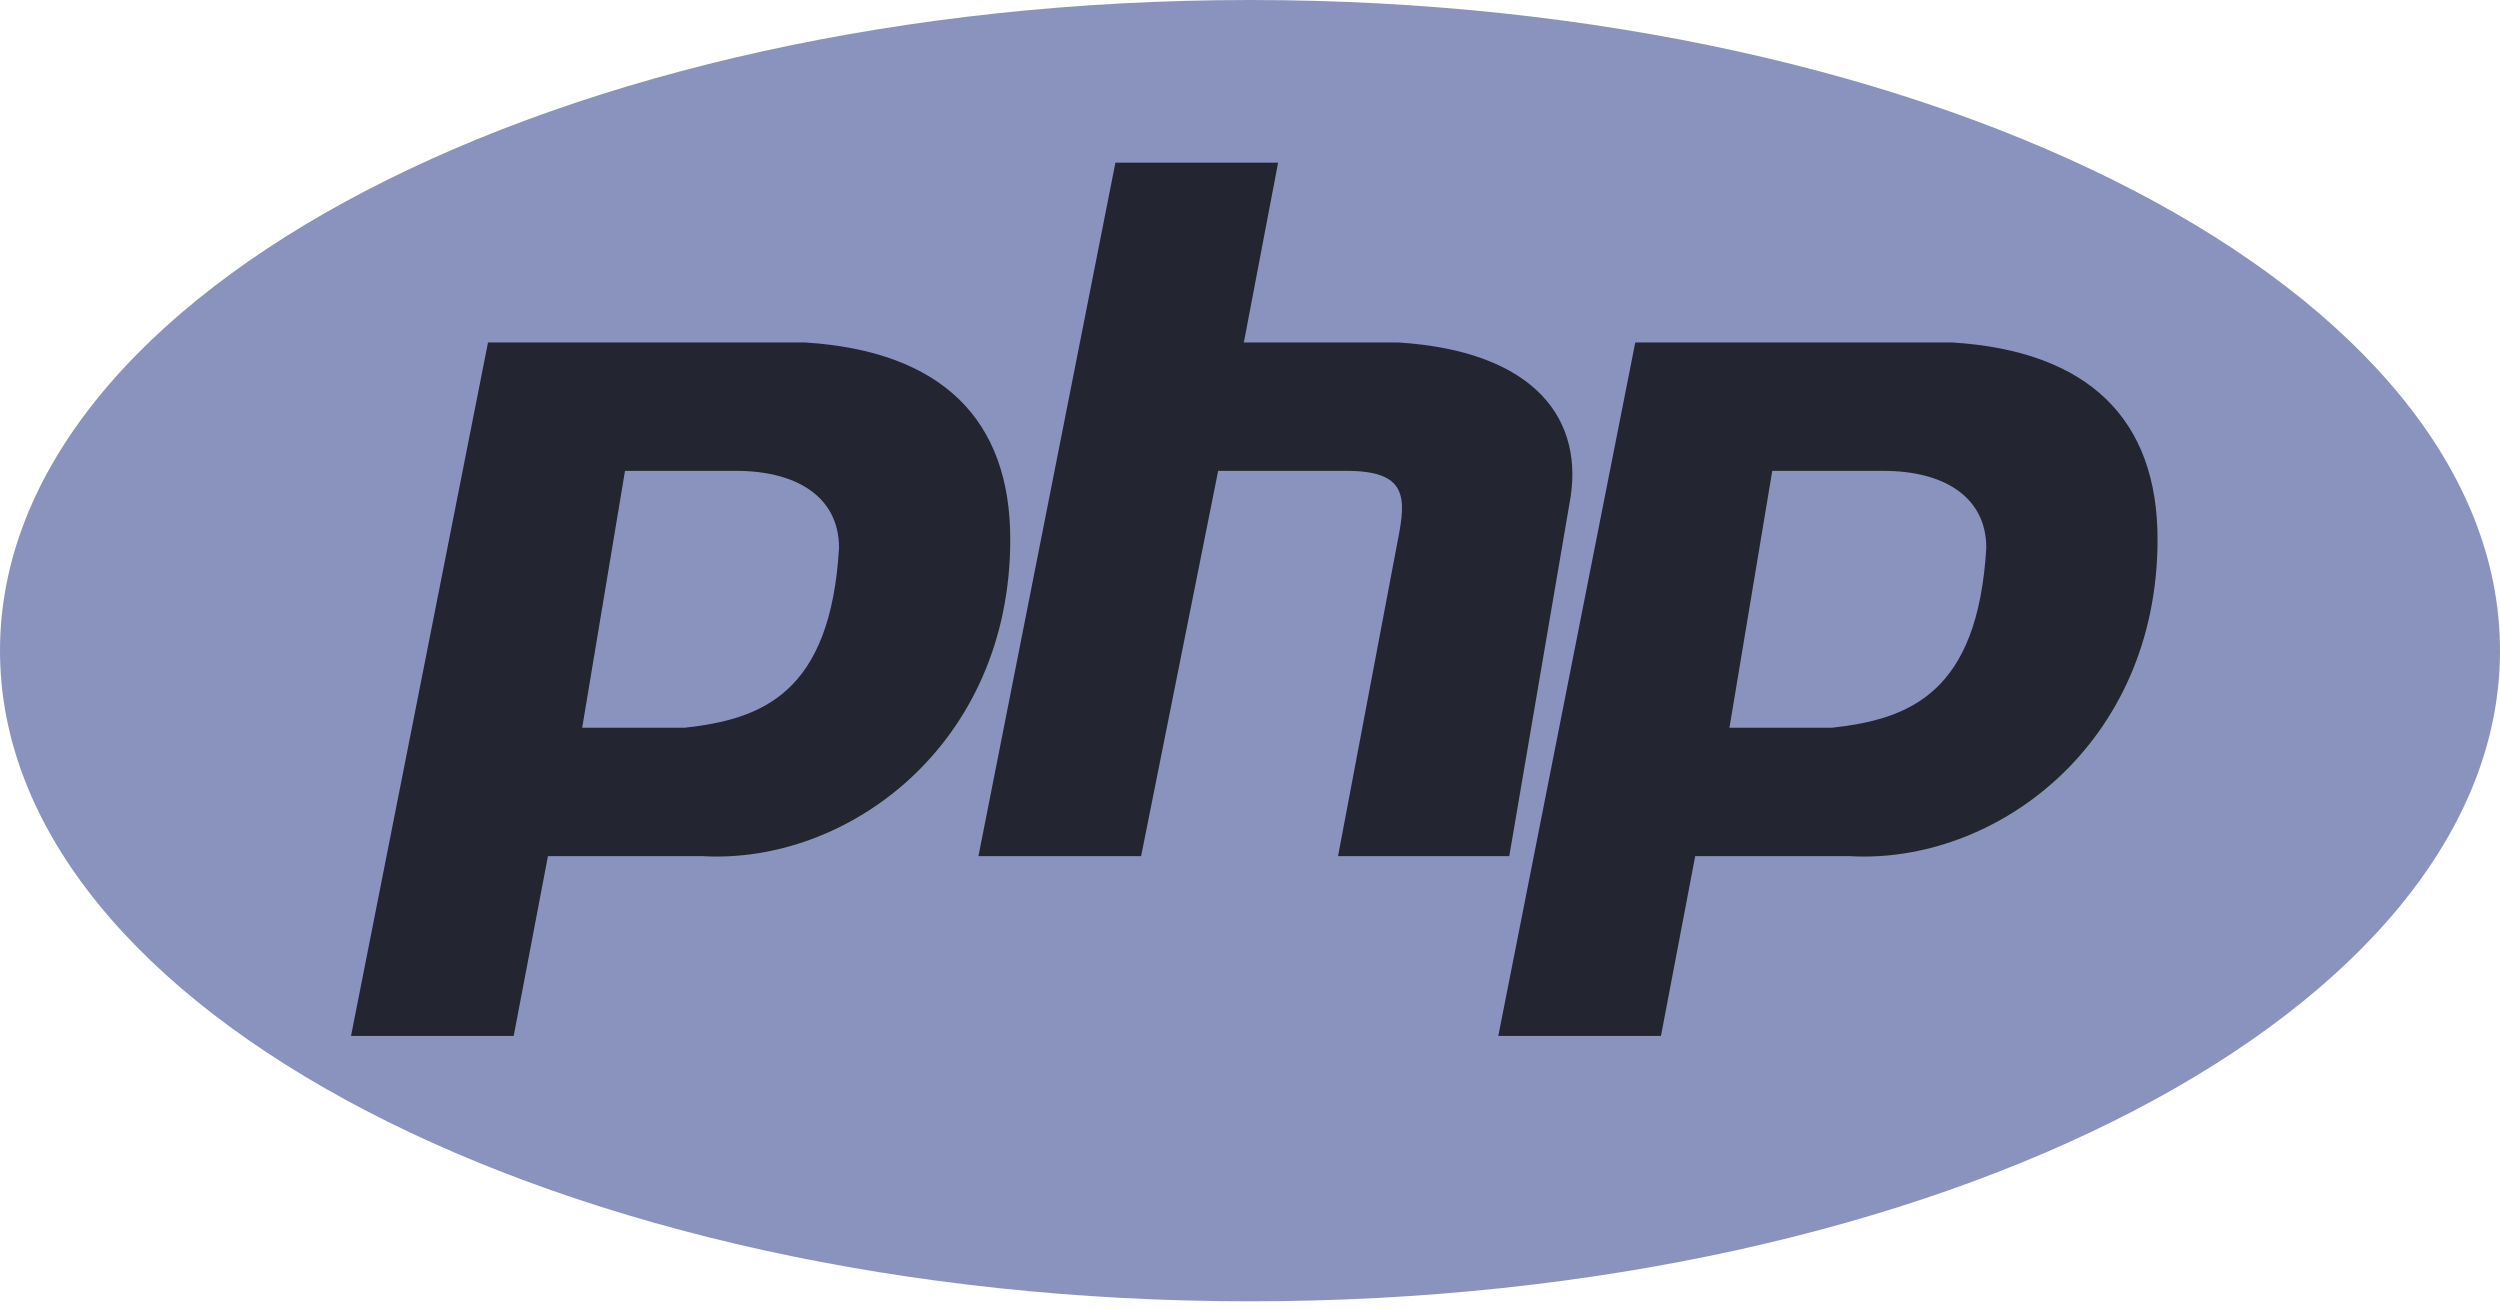
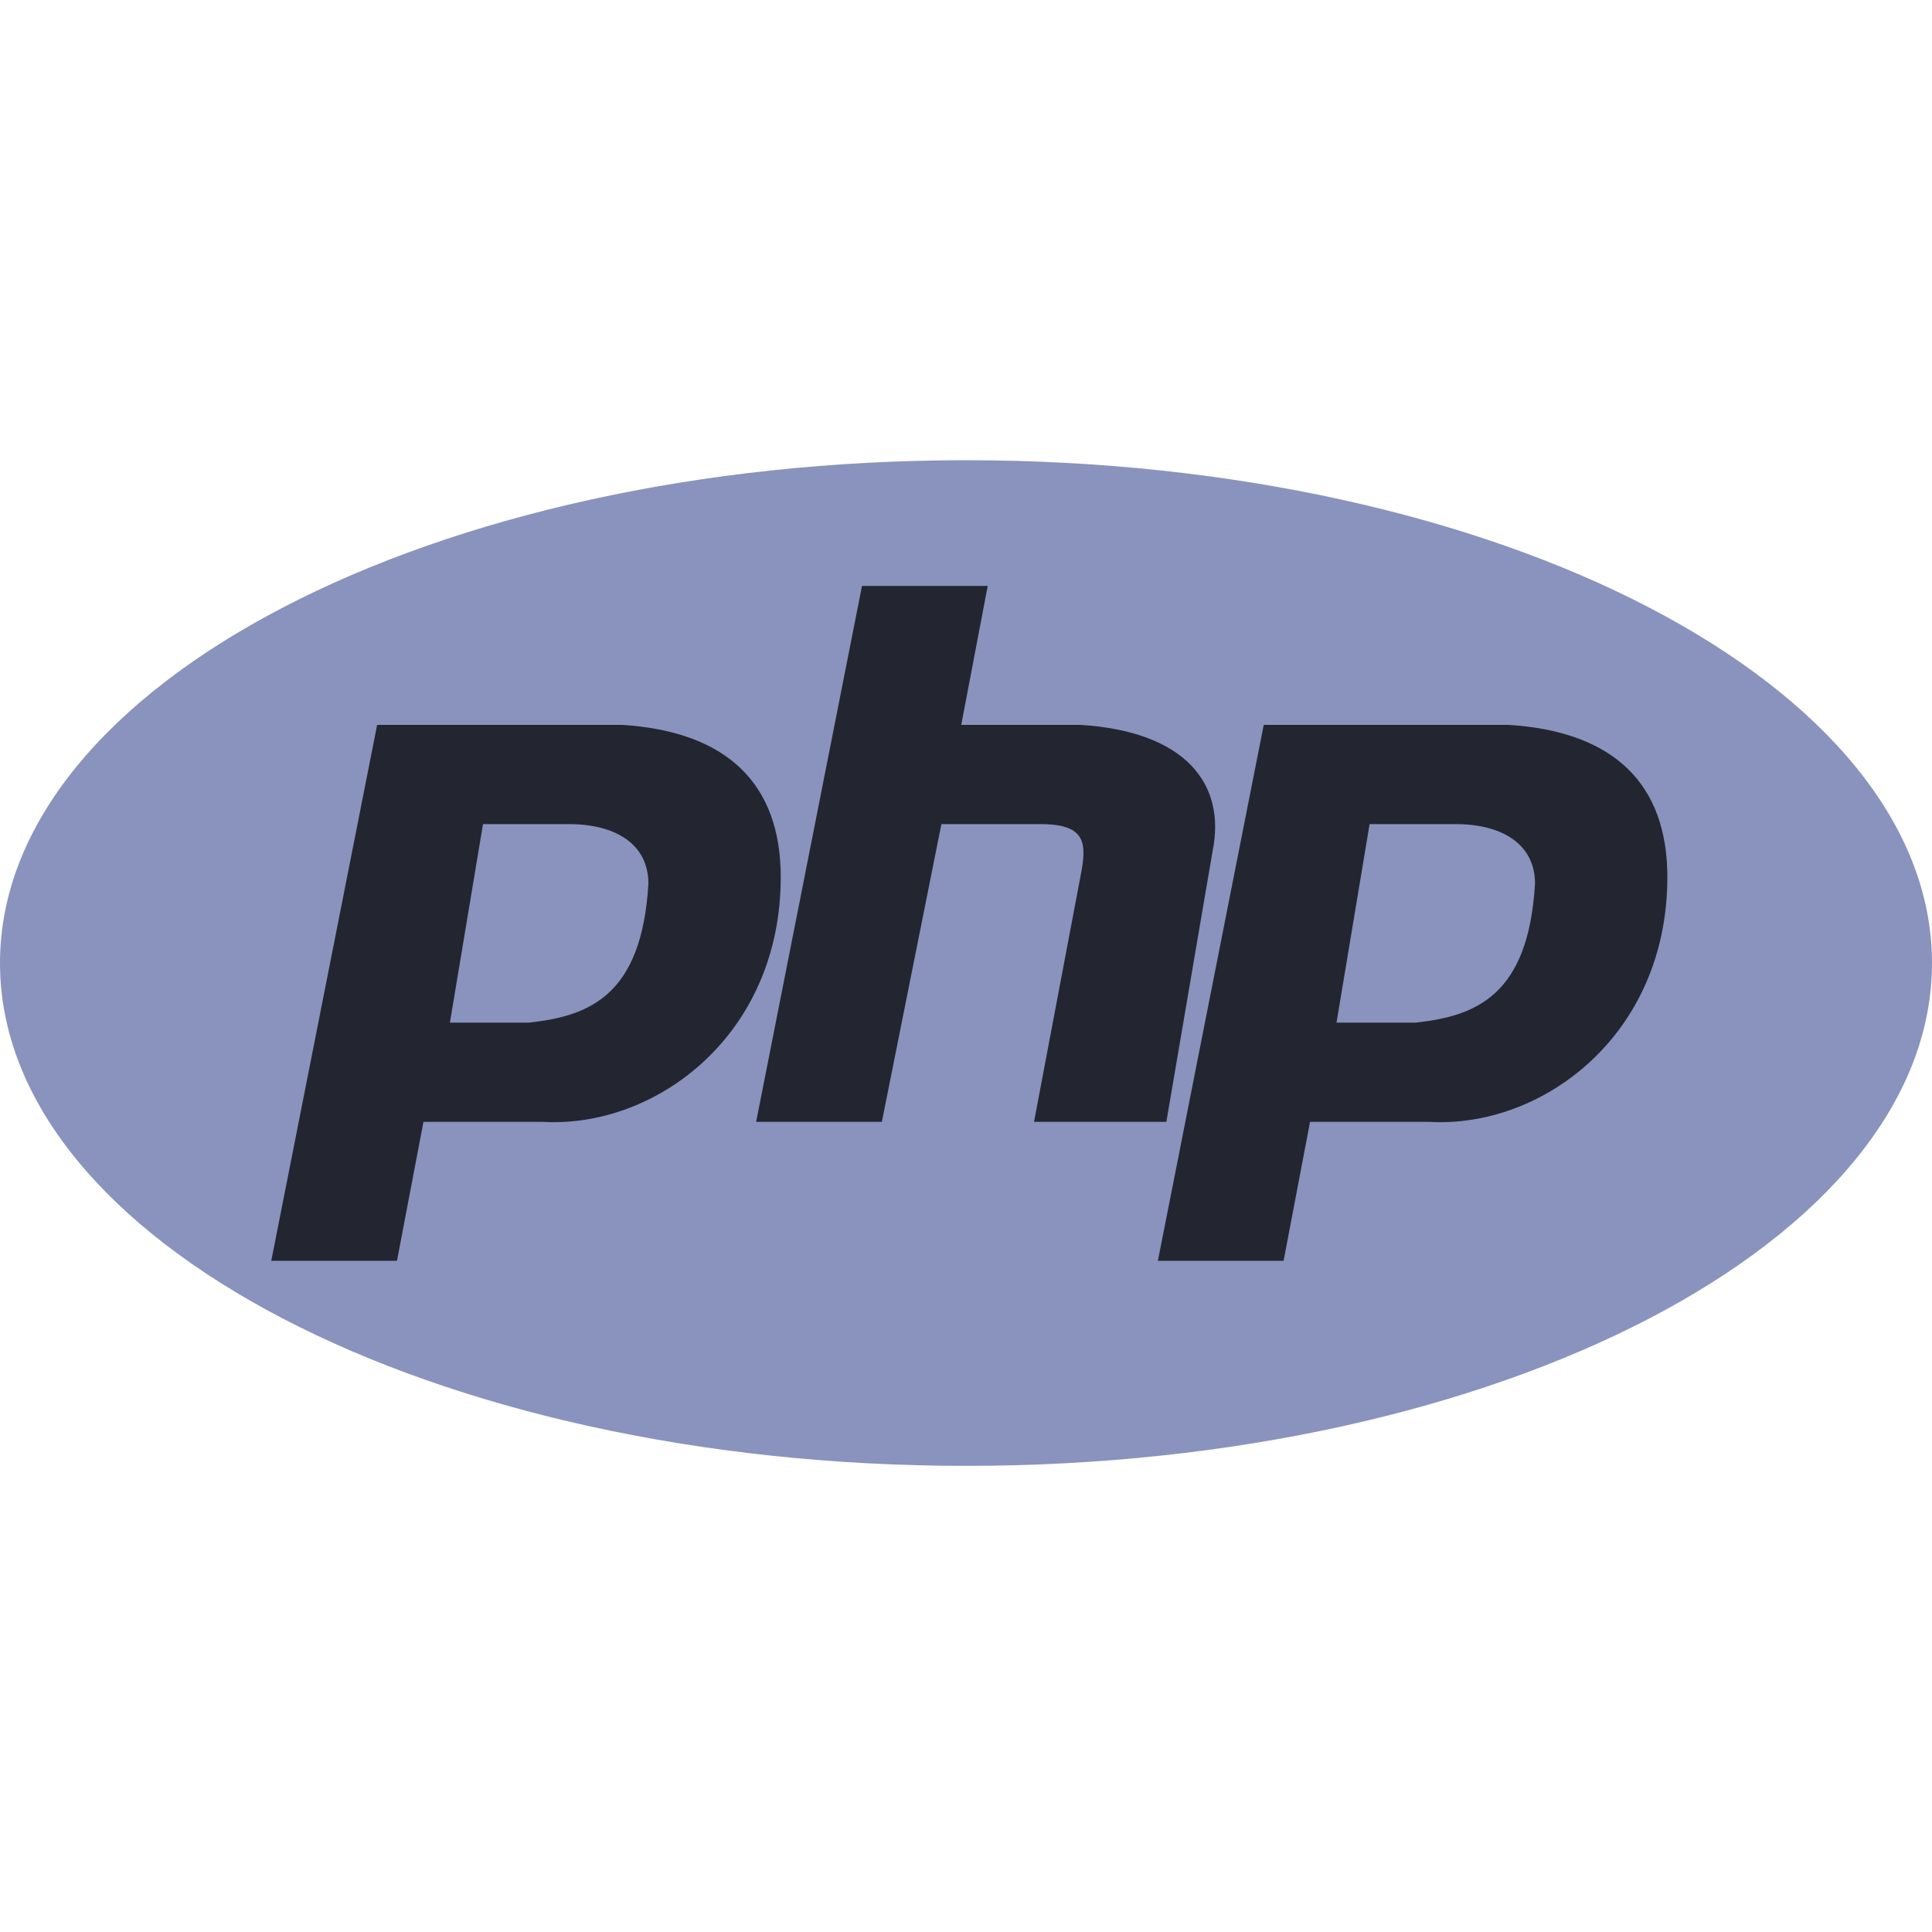
- <svg xmlns="http://www.w3.org/2000/svg" width="1421" height="744" viewBox="0 0 1421 744" fill="none">
+ <svg xmlns="http://www.w3.org/2000/svg" width="1421" height="1421" viewBox="0 0 1421 744" fill="none">
  <path d="M710.5 739.662C1102.9 739.662 1421 574.083 1421 369.831C1421 165.579 1102.9 0 710.5 0C318.102 0 0 165.579 0 369.831C0 574.083 318.102 739.662 710.5 739.662Z" fill="#8993BE" />
  <path fill-rule="evenodd" clip-rule="evenodd" d="M199.523 588.81L277.39 194.646H457.441C535.301 199.514 574.234 238.439 574.234 306.572C574.234 423.36 481.775 491.487 399.041 486.62H311.455L291.988 588.81H199.523ZM330.916 413.63L355.251 267.641H418.513C452.578 267.641 476.907 282.239 476.907 311.434C472.045 394.165 433.111 408.763 389.316 413.63H330.922H330.916ZM556.145 486.62L634.005 92.461H726.47L707.004 194.646H794.595C872.461 199.514 901.658 238.439 891.928 287.106L857.863 486.62H760.535L794.601 306.572C799.463 282.239 799.463 267.641 765.403 267.641H692.405L648.609 486.62H556.145ZM851.629 588.81L929.49 194.646H1109.55C1187.41 199.514 1226.35 238.439 1226.35 306.572C1226.35 423.36 1133.88 491.487 1051.15 486.62H963.555L944.089 588.81H851.629ZM983.016 413.63L1007.35 267.641H1070.62C1104.68 267.641 1129.01 282.239 1129.01 311.434C1124.15 394.165 1085.22 408.763 1041.42 413.63H983.022H983.016Z" fill="#232531" />
</svg>
